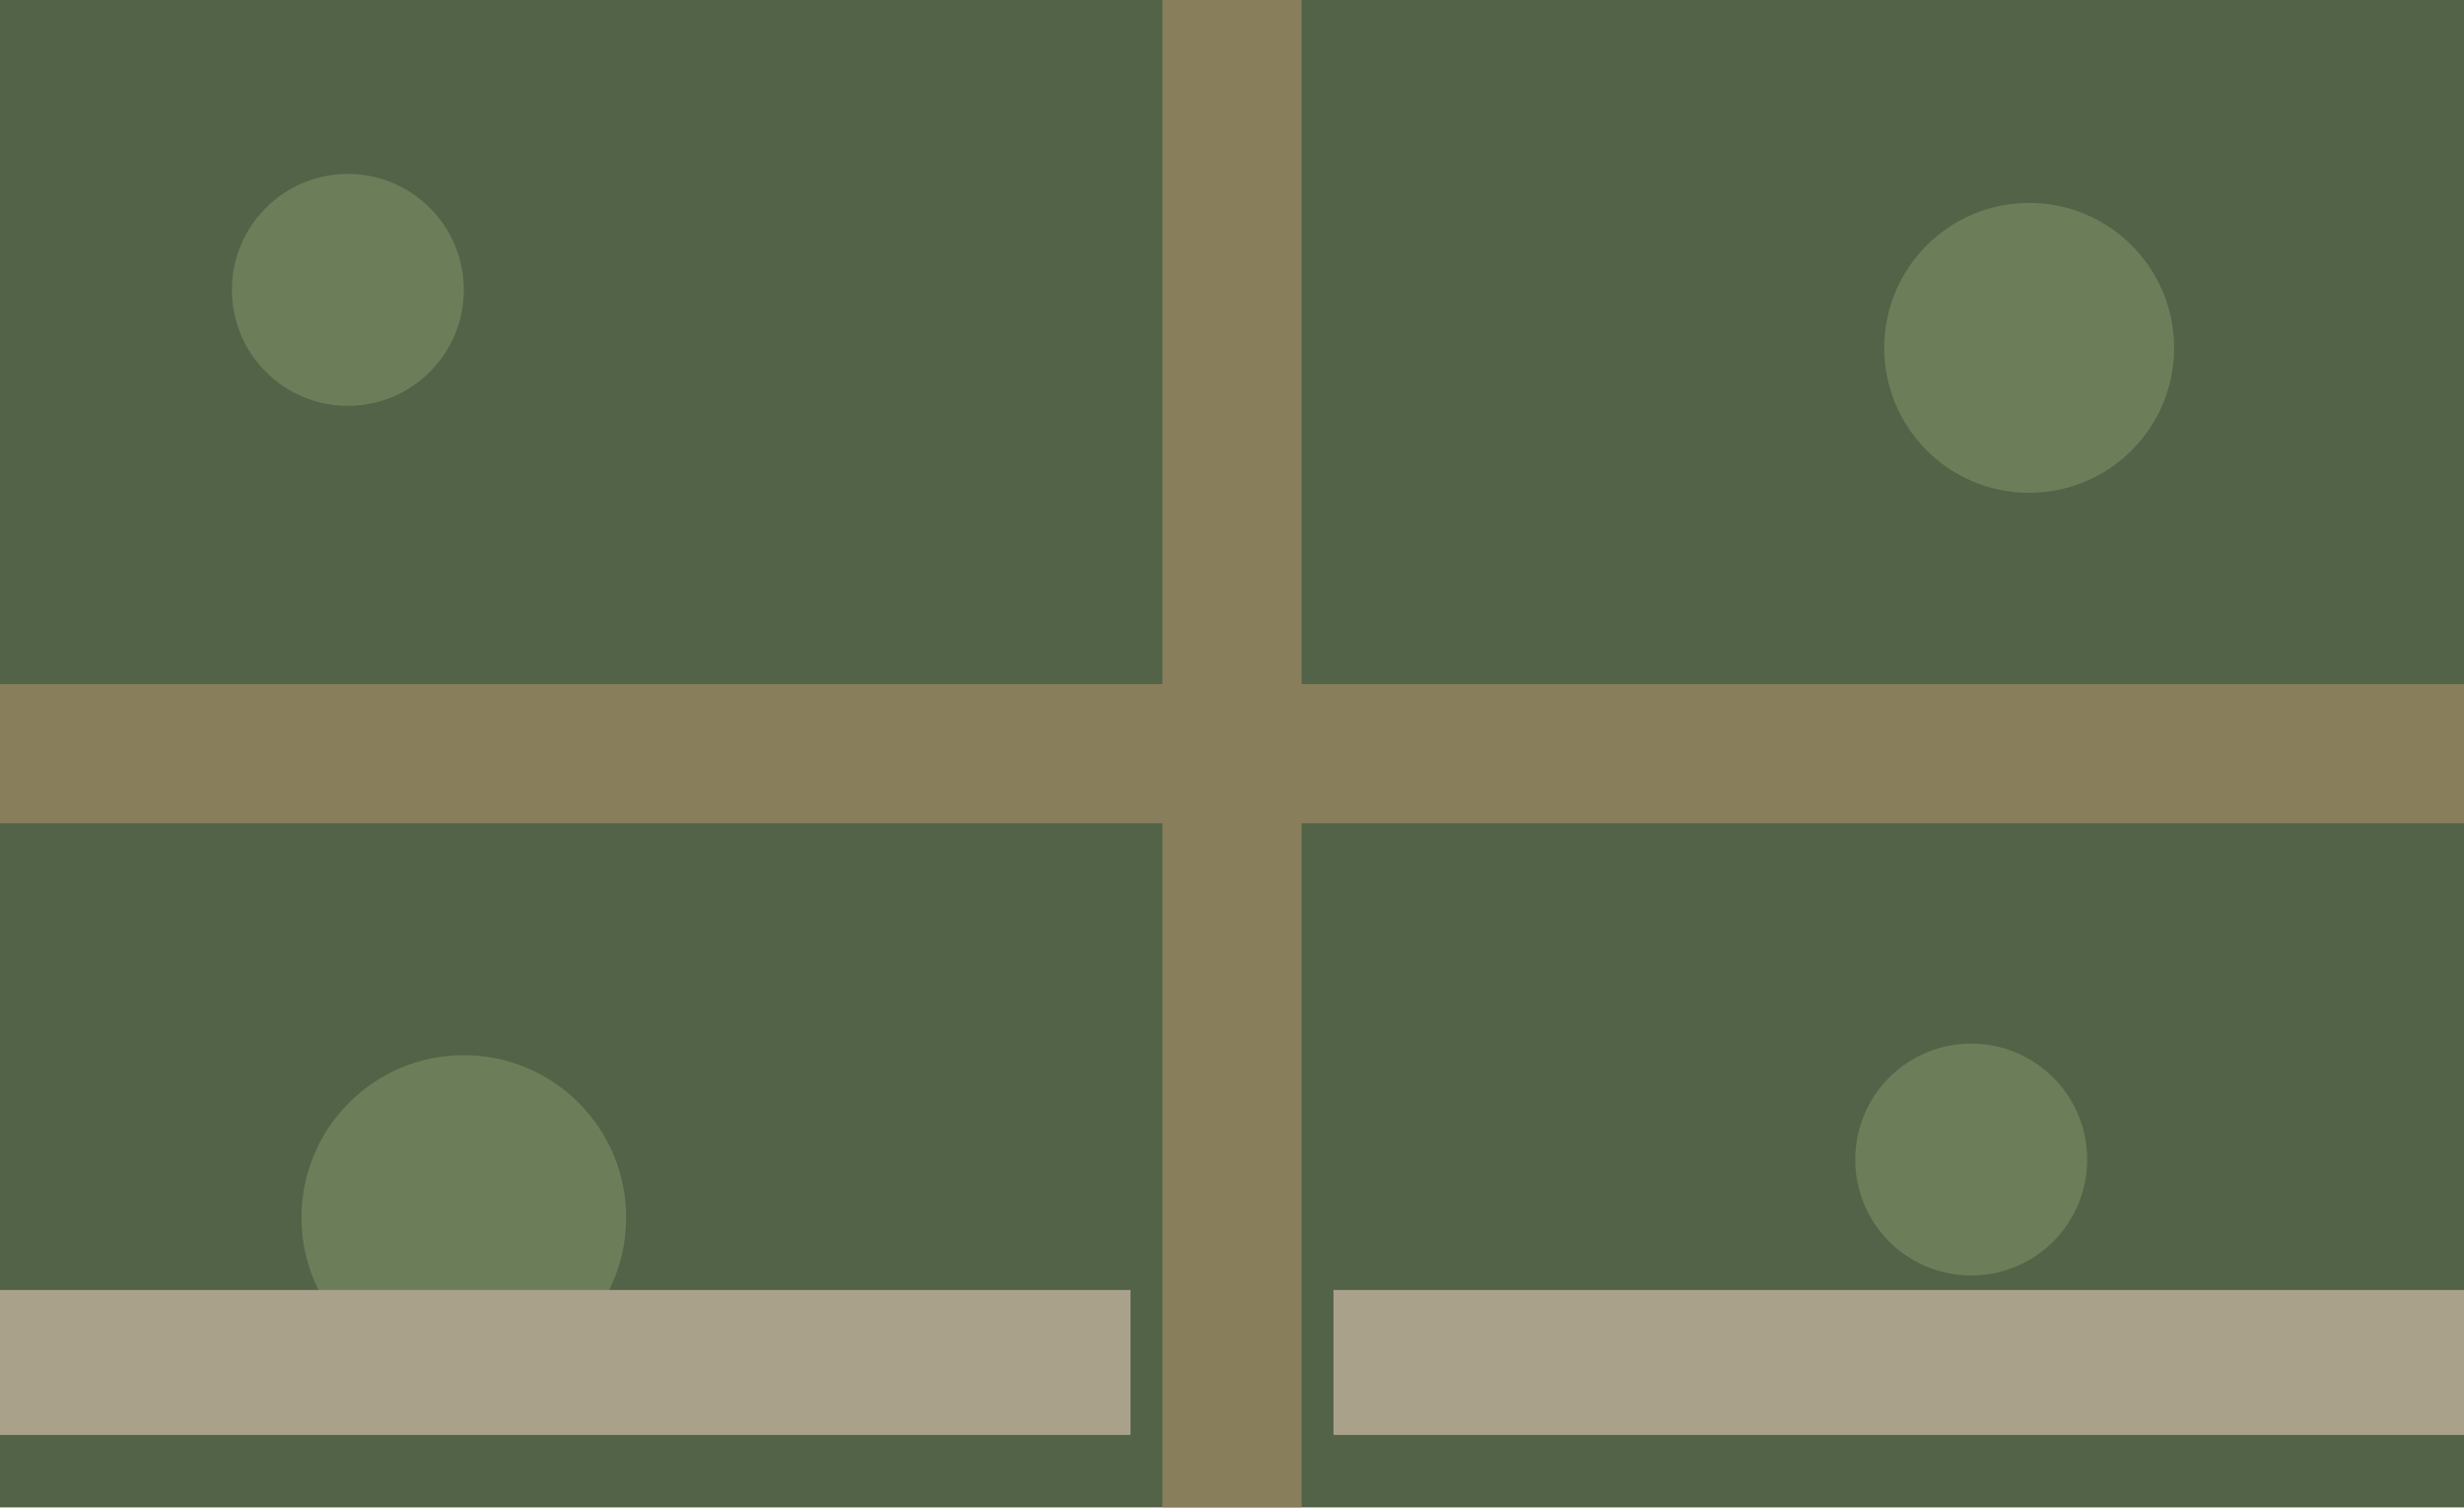
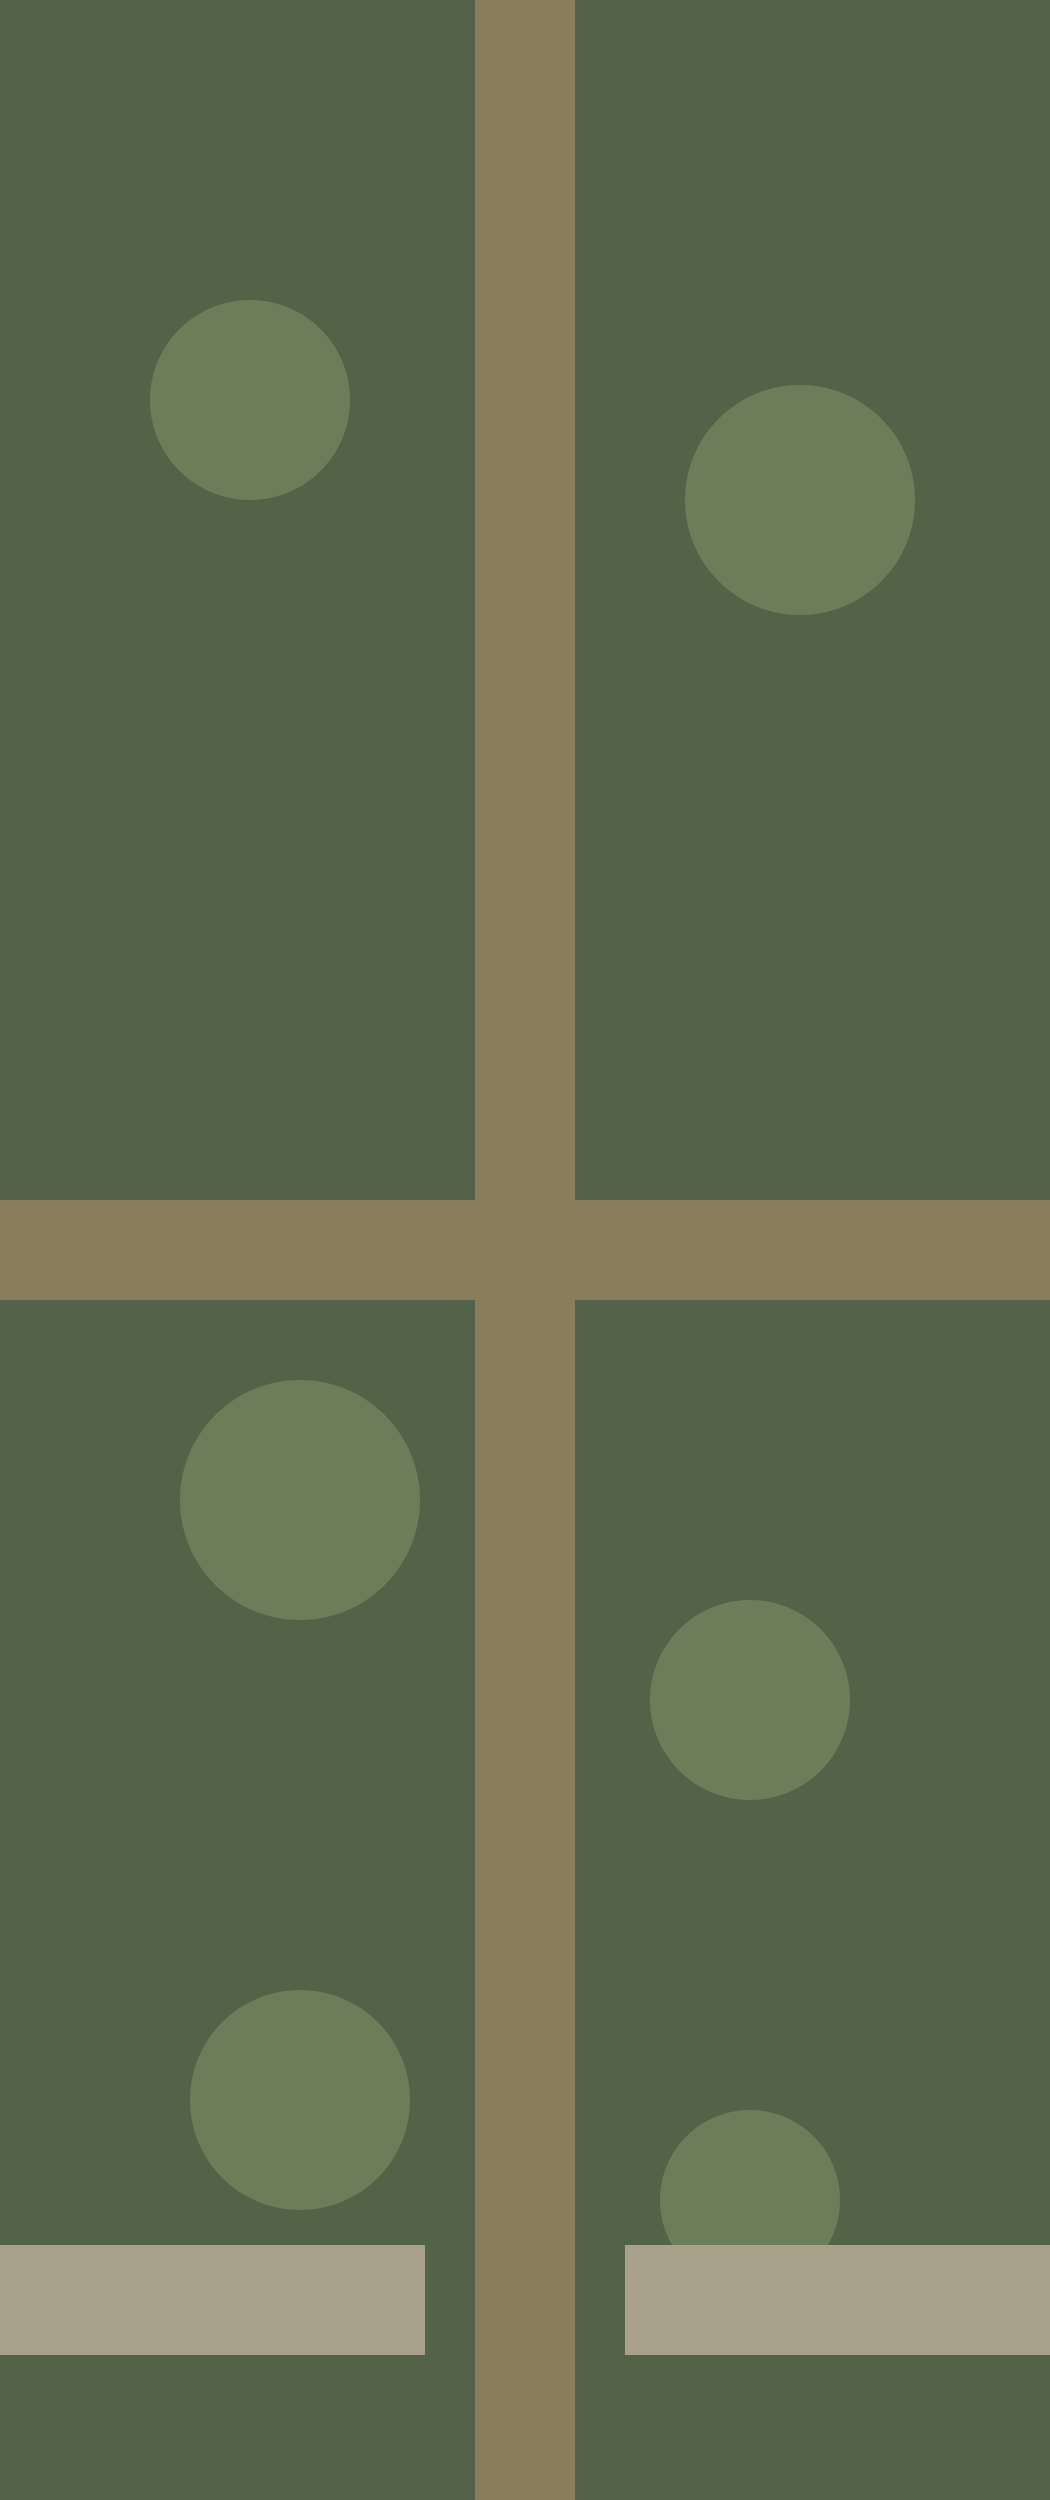
- <svg xmlns="http://www.w3.org/2000/svg" viewBox="0 0 42.5 26">
-   <rect width="42.5" height="26" fill="#526348" />
-   <path d="M21.25 0v26M0 13h42.5" stroke="#9b8761" stroke-width="2.4" opacity=".75" />
+ <svg xmlns="http://www.w3.org/2000/svg" viewBox="0 0 21 50">
+   <rect width="21" height="50" fill="#526348" />
+   <path d="M10.5 0v50M0 25h21" stroke="#9b8761" stroke-width="2" opacity=".75" />
  <g fill="#829368" opacity=".55">
-     <circle cx="6" cy="5" r="2" />
-     <circle cx="35" cy="6" r="2.5" />
-     <circle cx="8" cy="21" r="2.8" />
-     <circle cx="34" cy="20" r="2" />
+     <circle cx="5" cy="8" r="2" />
+     <circle cx="16" cy="10" r="2.3" />
+     <circle cx="6" cy="30" r="2.4" />
+     <circle cx="15" cy="34" r="2" />
+     <circle cx="6" cy="42" r="2.2" />
+     <circle cx="15" cy="44" r="1.8" />
  </g>
-   <path d="M0 23.5h19.5M23 23.5h19.5" stroke="#aaa18b" stroke-width="2.5" />
+   <path d="M0 46h8.5M12.5 46h8.5" stroke="#aaa18b" stroke-width="2.2" />
</svg>
